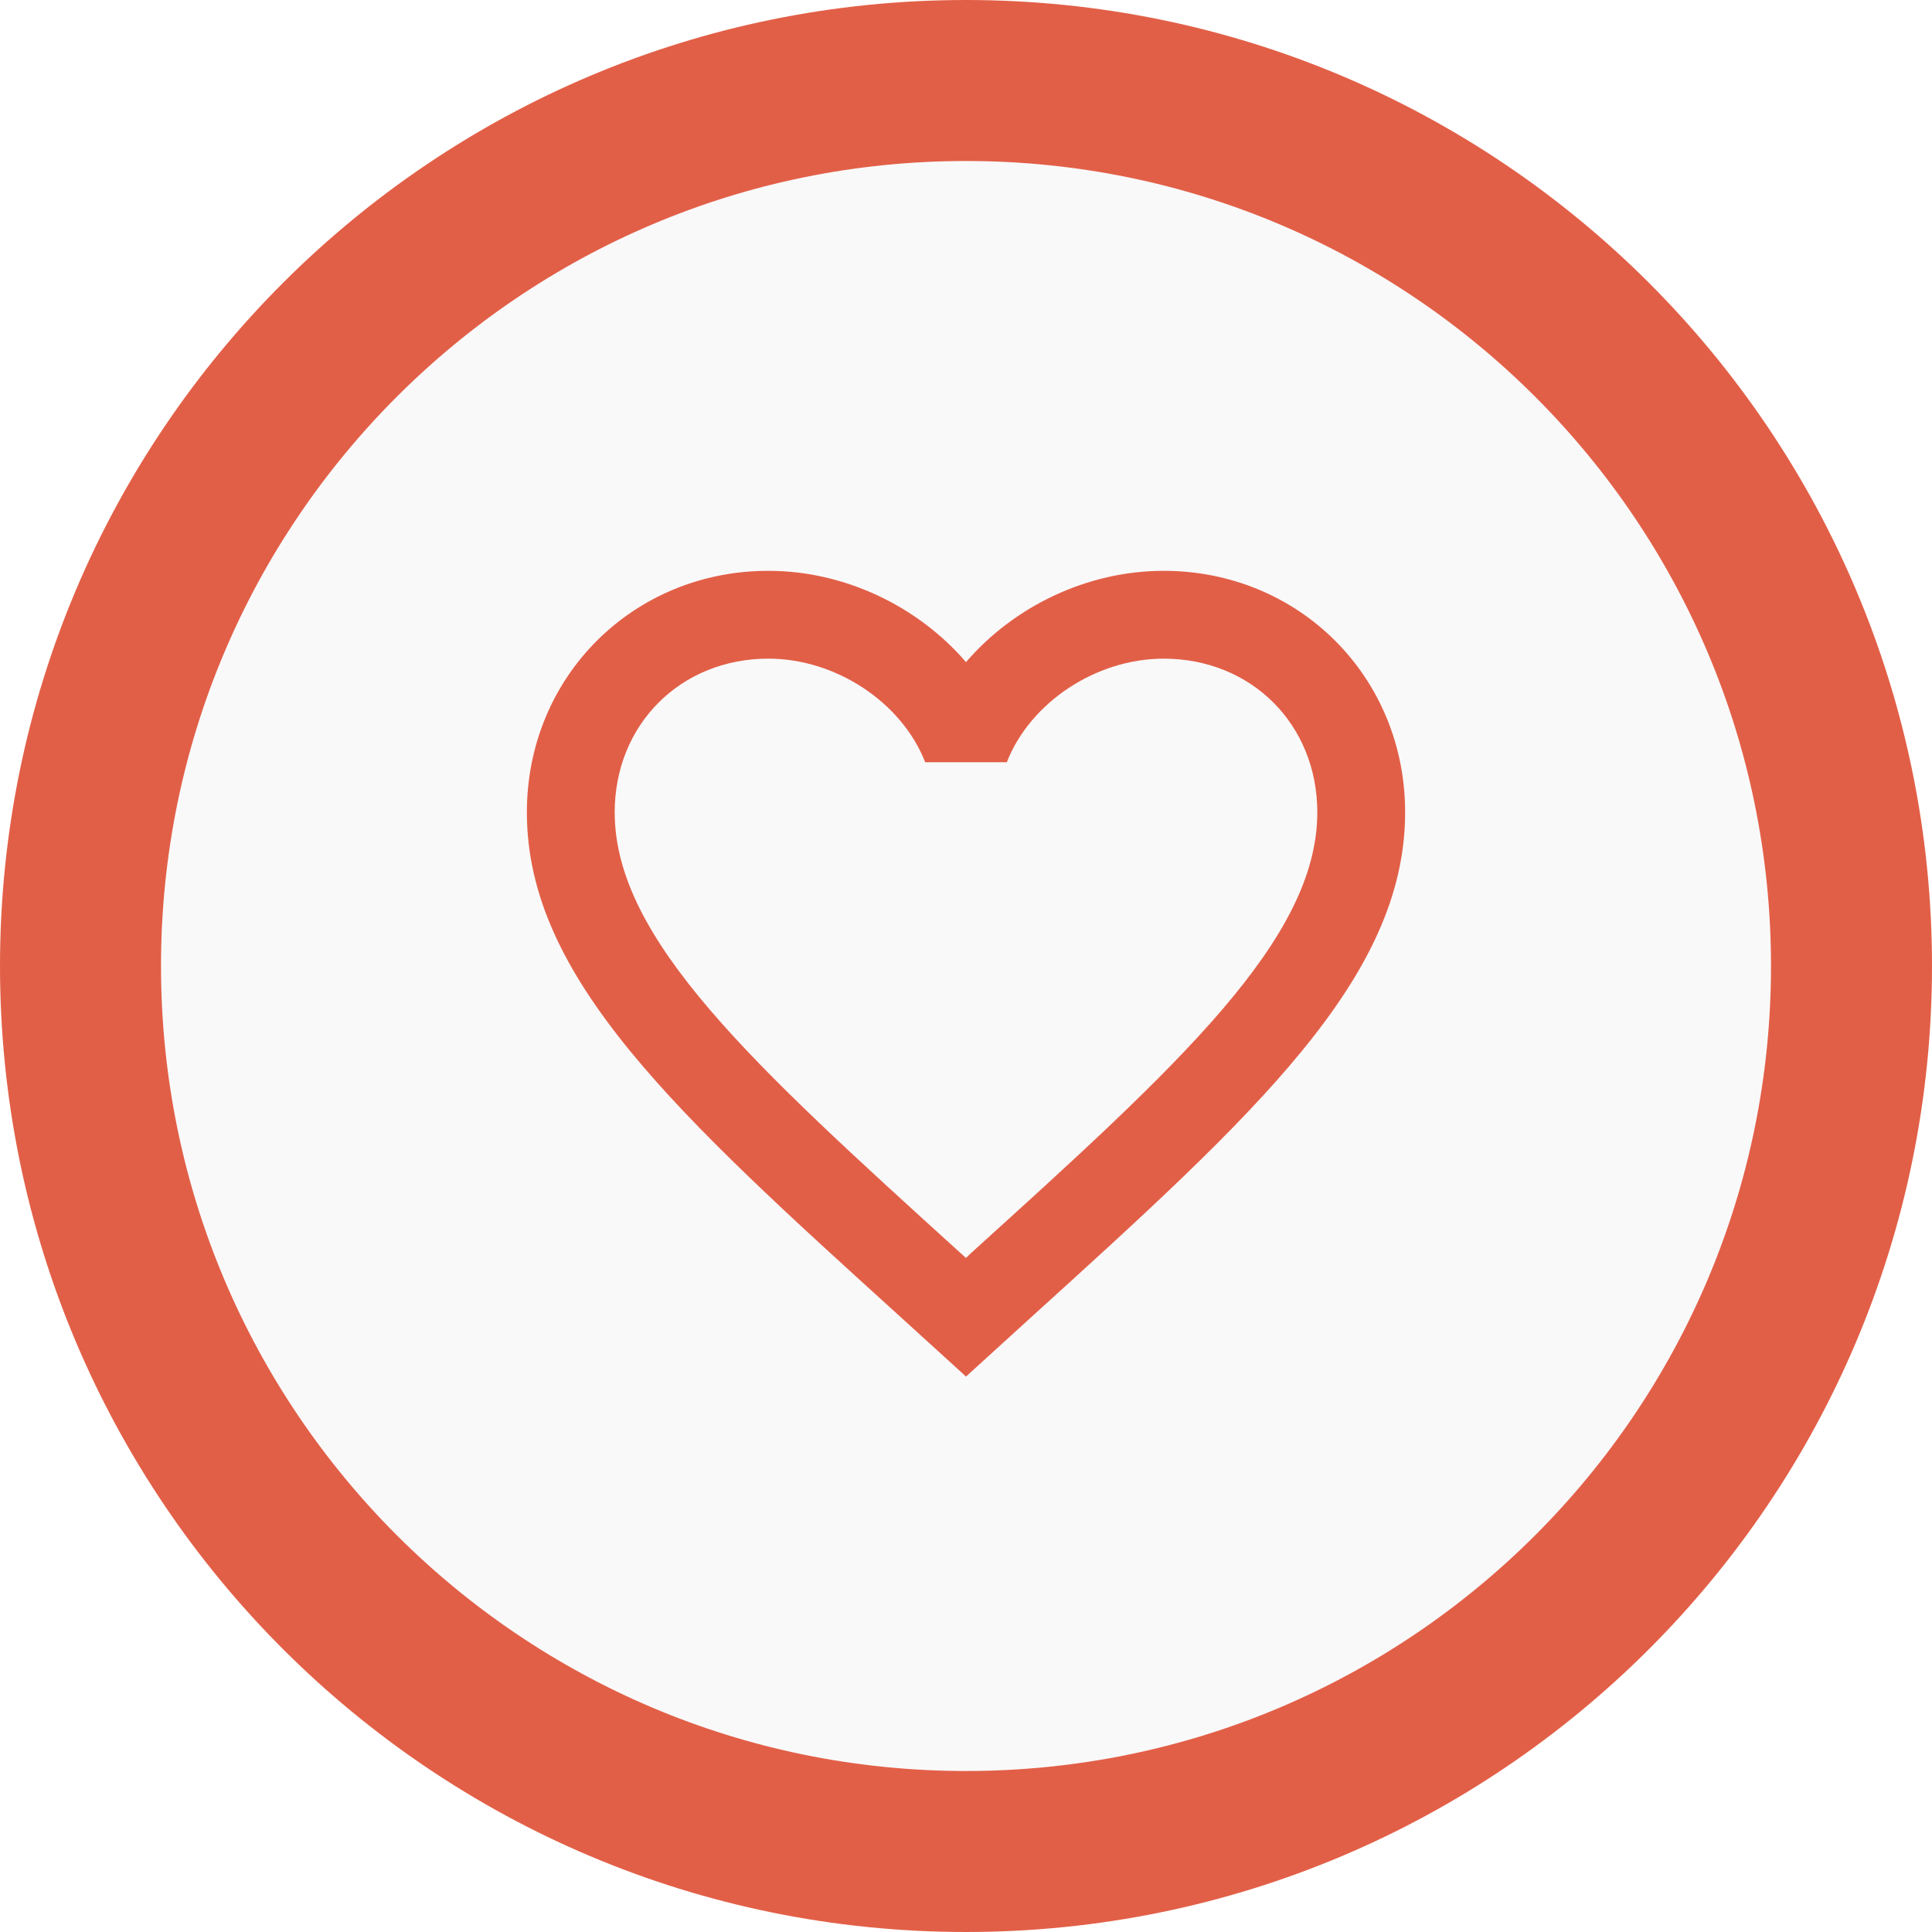
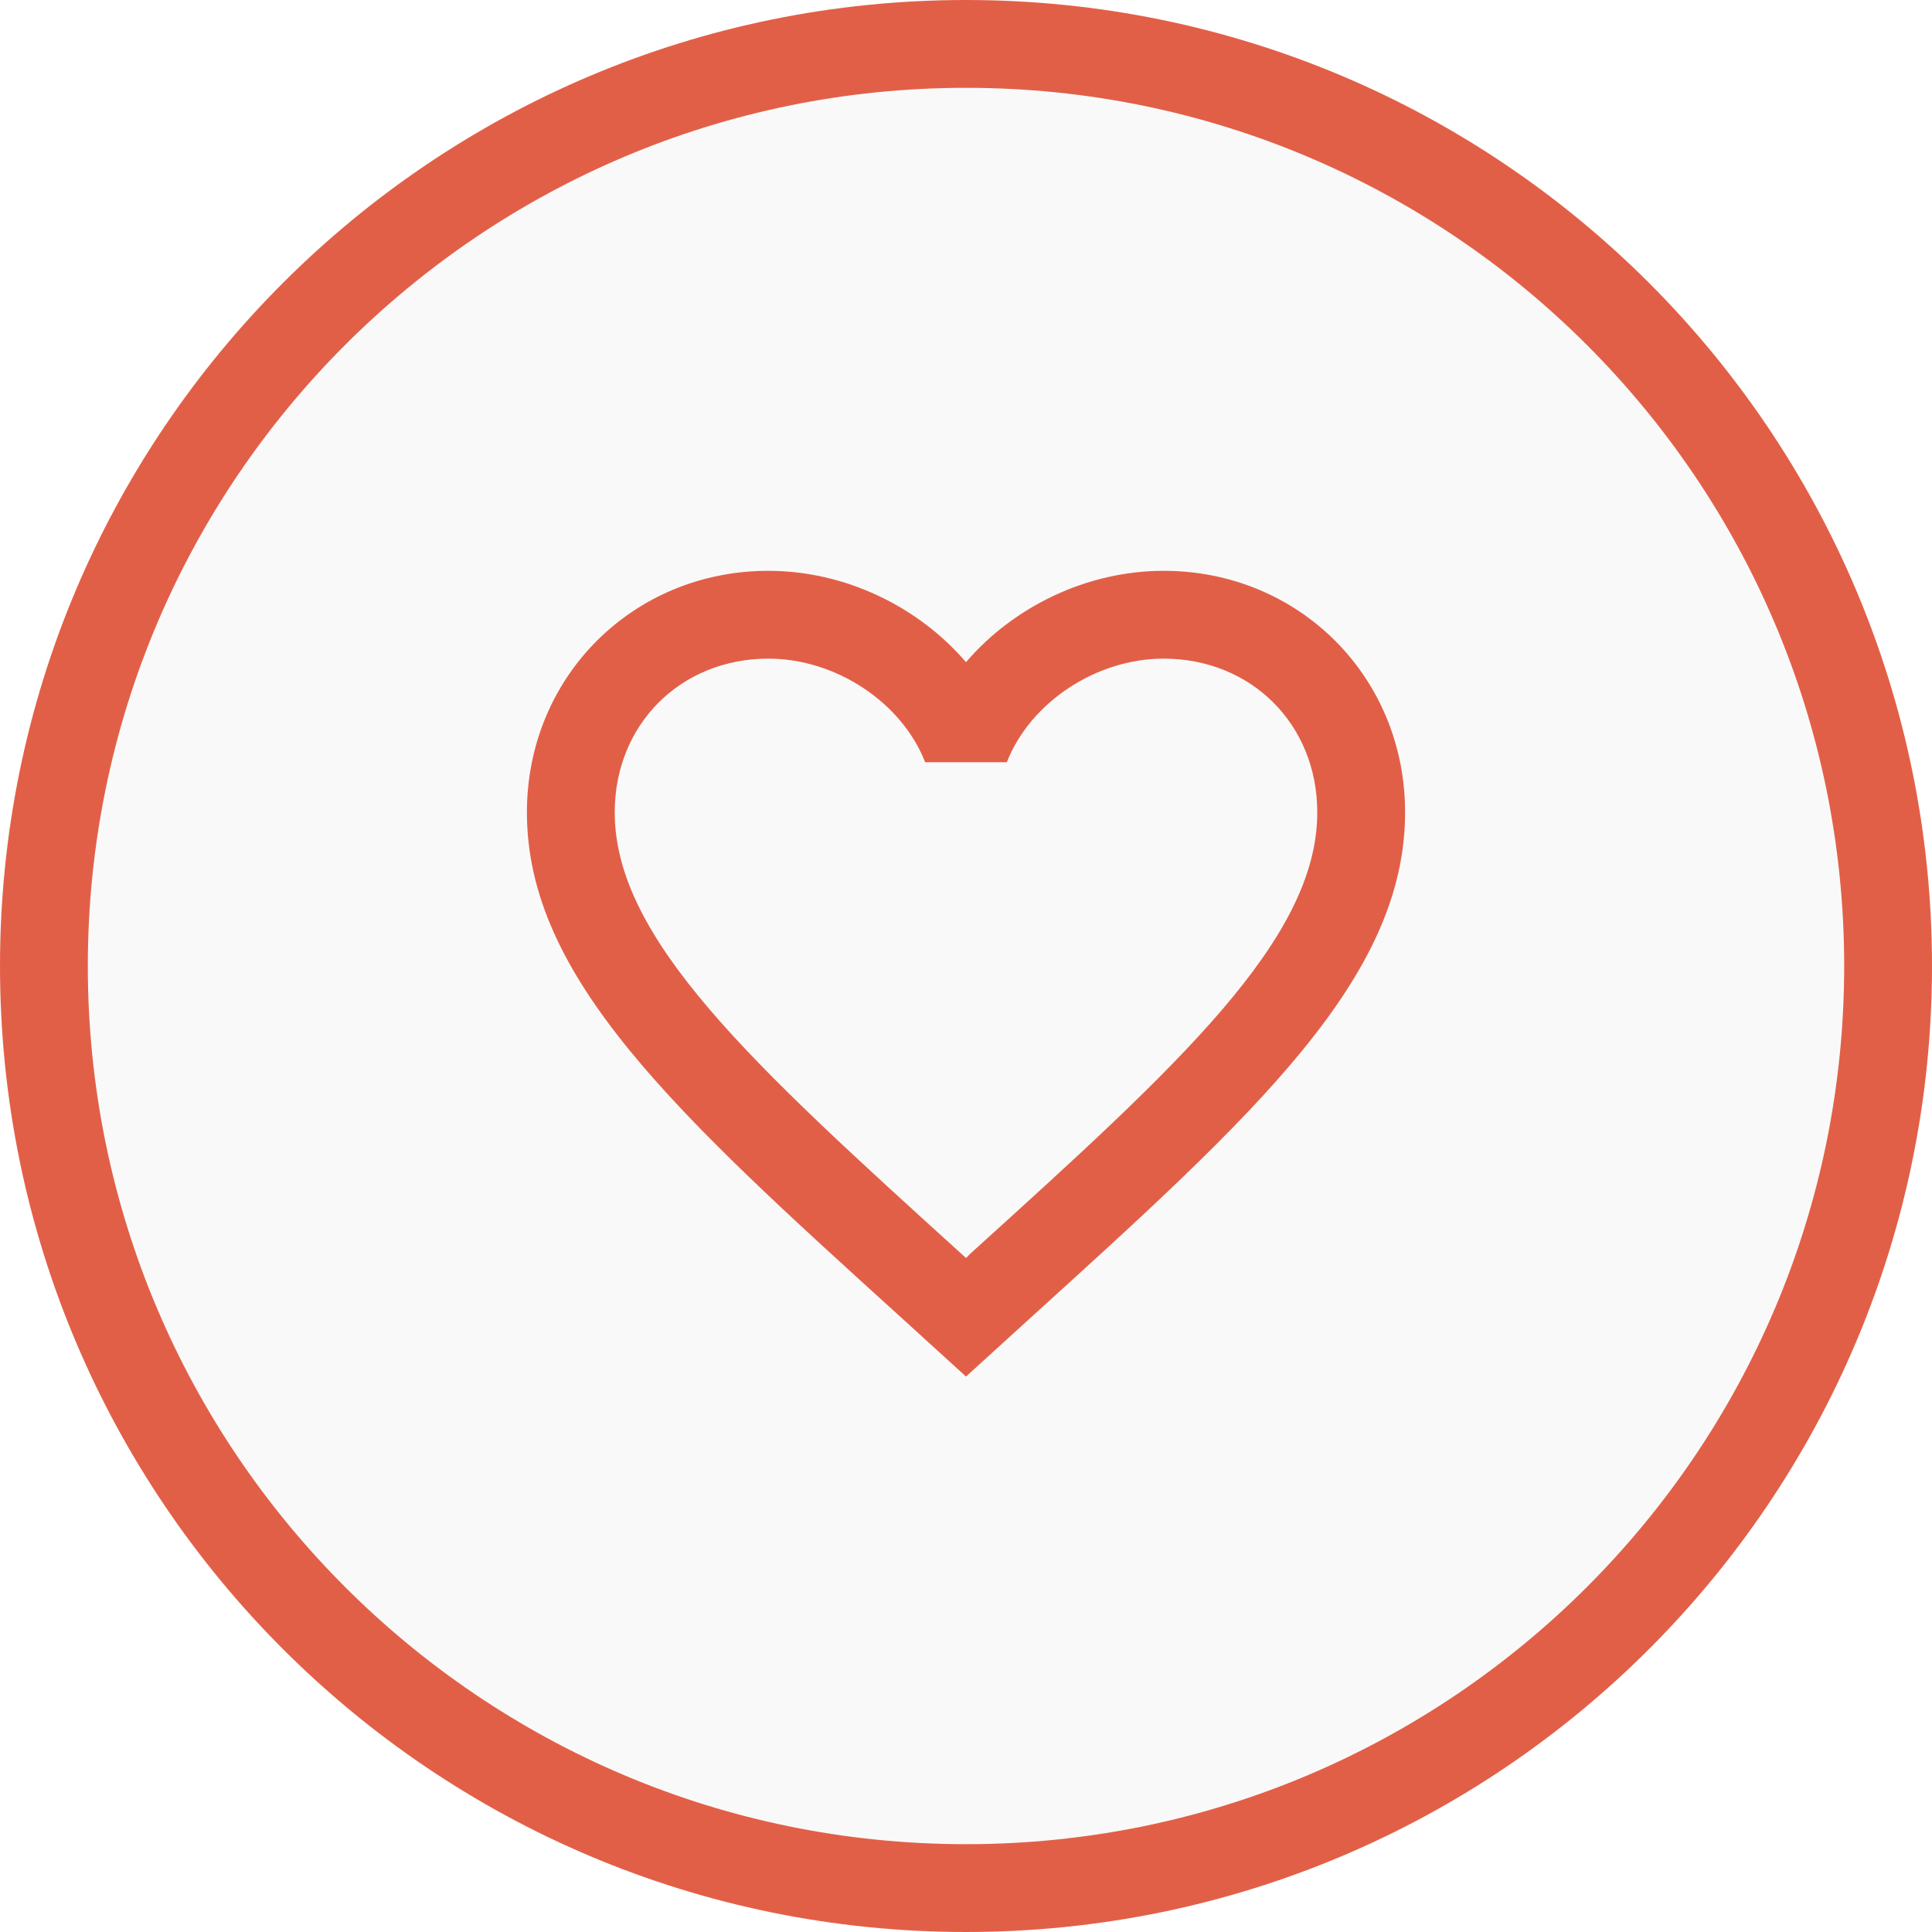
- <svg xmlns="http://www.w3.org/2000/svg" width="24" height="24" viewBox="0 0 24 24" fill="none">
-   <circle cx="12" cy="12" r="11" fill="#F9F9FA" stroke="#E25F47" stroke-width="2" />
-   <path d="M12.055 15.573L12 15.627L11.94 15.573C9.349 13.222 7.636 11.667 7.636 10.091C7.636 9 8.455 8.182 9.545 8.182C10.386 8.182 11.204 8.727 11.493 9.469H12.507C12.796 8.727 13.615 8.182 14.455 8.182C15.546 8.182 16.364 9 16.364 10.091C16.364 11.667 14.651 13.222 12.055 15.573ZM14.455 7.091C13.505 7.091 12.595 7.533 12 8.225C11.405 7.533 10.495 7.091 9.545 7.091C7.865 7.091 6.545 8.405 6.545 10.091C6.545 12.147 8.4 13.833 11.209 16.38L12 17.1L12.791 16.38C15.6 13.833 17.455 12.147 17.455 10.091C17.455 8.405 16.135 7.091 14.455 7.091Z" fill="#E25F47" />
+ <svg xmlns="http://www.w3.org/2000/svg" width="44" height="44" viewBox="0 0 44 44" fill="none">
+   <circle cx="22" cy="22" r="21" fill="#F9F9FA" stroke="#E25F47" stroke-width="2" />
+   <path d="M22.1 28.55L22 28.65L21.89 28.55C17.14 24.24 14 21.39 14 18.5C14 16.5 15.5 15 17.5 15C19.04 15 20.54 16 21.07 17.36H22.93C23.46 16 24.96 15 26.5 15C28.5 15 30 16.5 30 18.5C30 21.39 26.86 24.24 22.1 28.55ZM26.5 13C24.76 13 23.09 13.81 22 15.08C20.91 13.81 19.24 13 17.5 13C14.42 13 12 15.41 12 18.5C12 22.27 15.4 25.36 20.55 30.03L22 31.35L23.45 30.03C28.6 25.36 32 22.27 32 18.5C32 15.41 29.58 13 26.5 13Z" fill="#E25F47" />
</svg>
